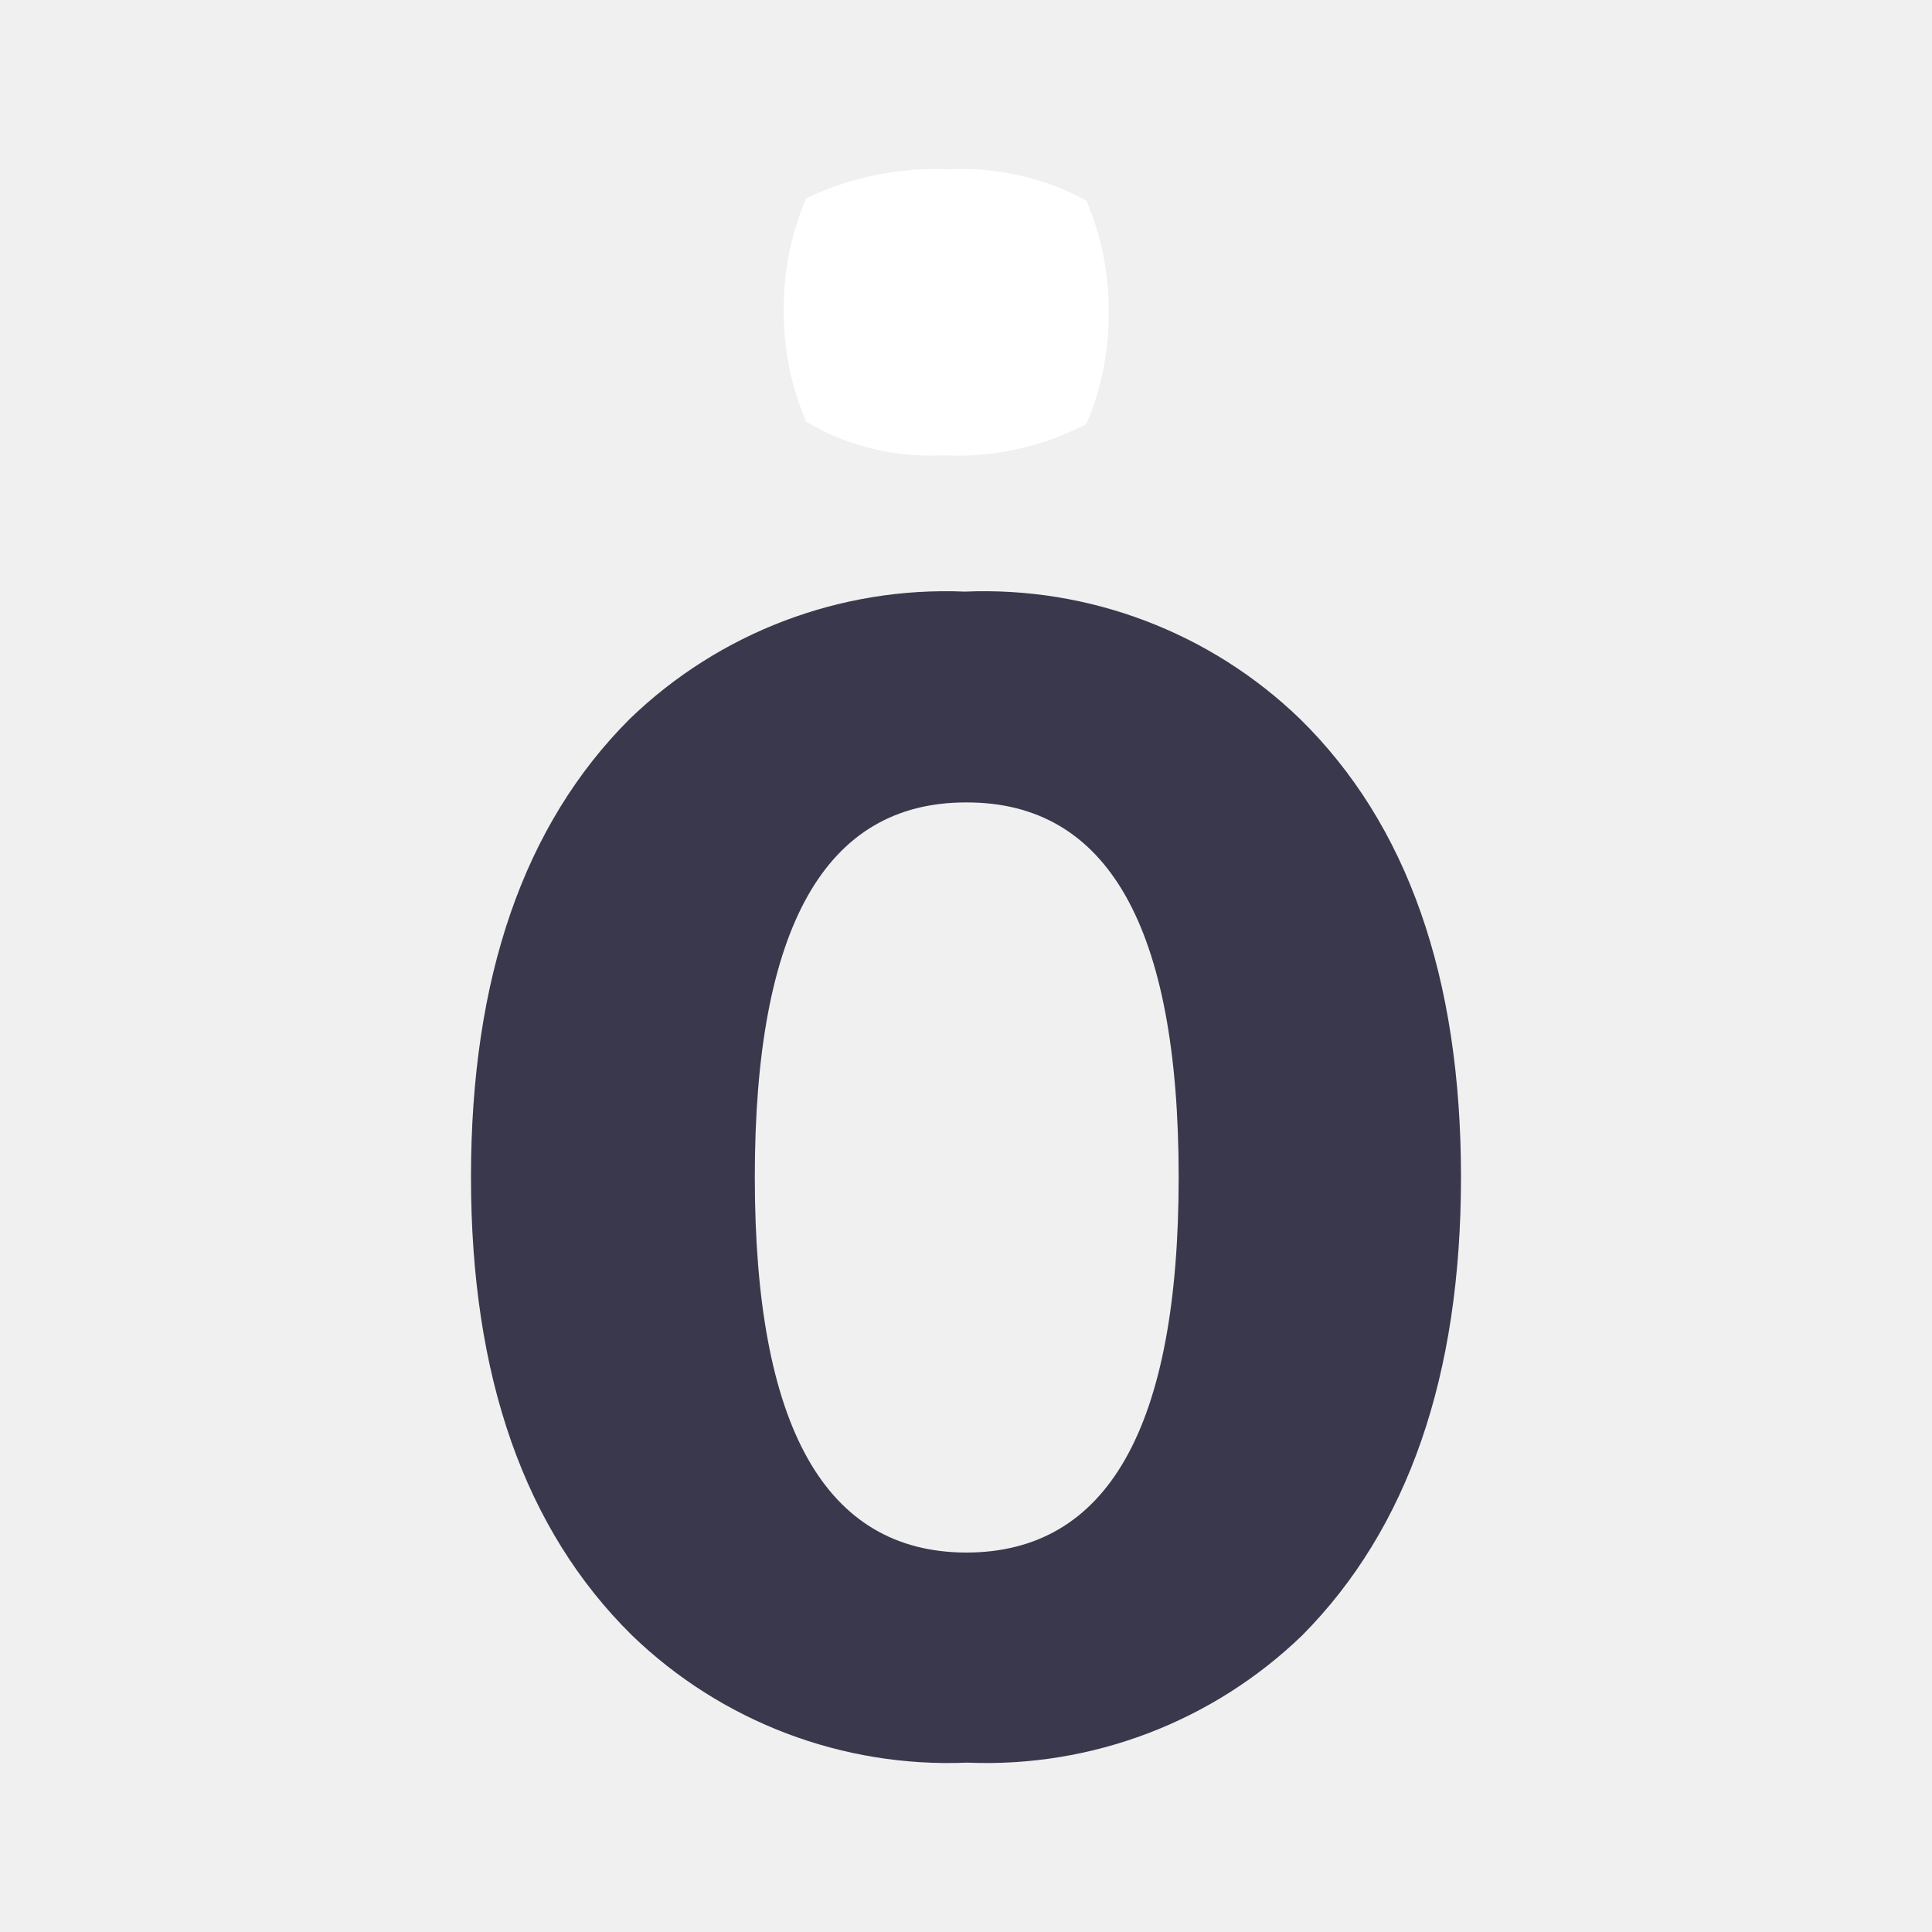
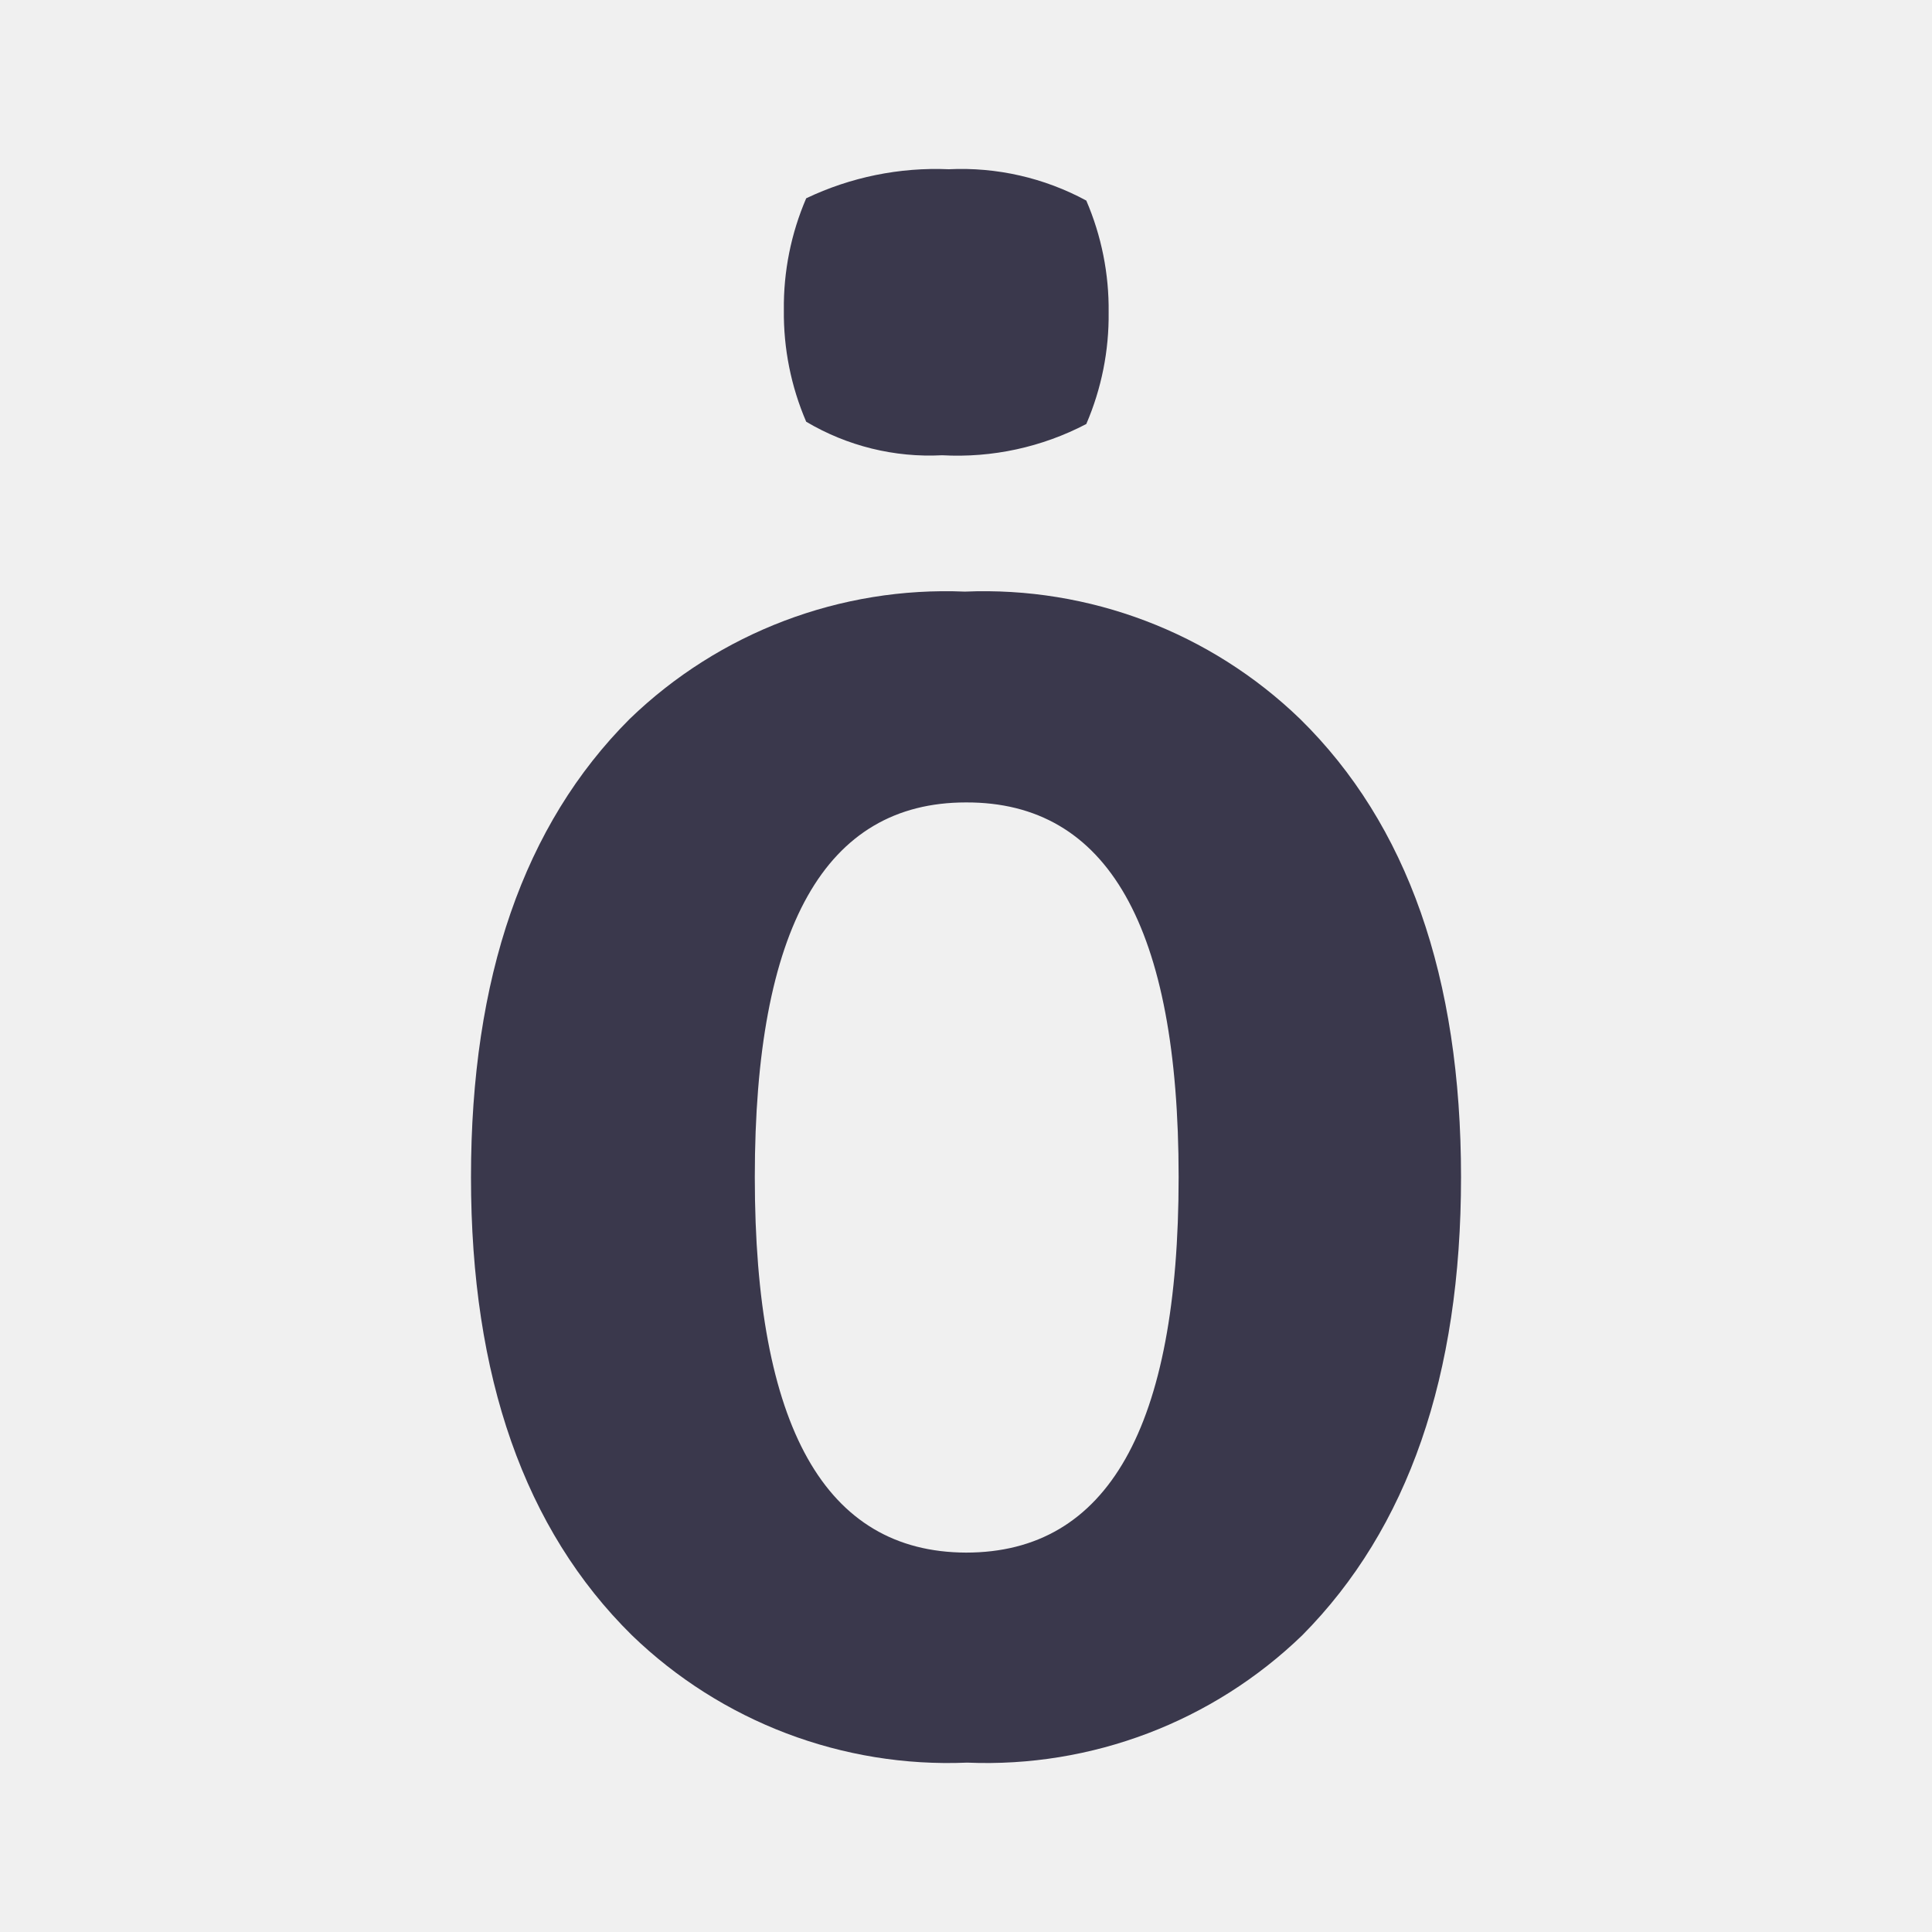
- <svg xmlns="http://www.w3.org/2000/svg" width="60" height="60">
-   <path style="opacity:0;fill:#fea72b;fill-opacity:1;stroke:none;stroke-opacity:0" d="M-5.801-6.164h72.69v72.871h-72.69z" />
-   <g data-name="Calque 2">
-     <g data-name="header">
-       <path d="M26.58 27.06q0 8-4.26 12.3a12.21 12.21 0 0 1-9 3.42 12.21 12.21 0 0 1-9-3.42Q0 35.1 0 27.06q0-8.04 4.26-12.3a12.21 12.21 0 0 1 9-3.42 12.21 12.21 0 0 1 9 3.42q4.32 4.24 4.32 12.3zM13.29 17q-5.67 0-5.67 10.06t5.67 10.08q5.71 0 5.71-10.08T13.29 17z" style="fill:#3a384c;fill-opacity:1" transform="translate(14.627 5.256) scale(1.15671)" />
-       <path d="M9 6.78a7.37 7.37 0 0 1-.6-3 7.37 7.37 0 0 1 .6-3A8.09 8.09 0 0 1 12.83 0a7.05 7.05 0 0 1 3.69.84 7.37 7.37 0 0 1 .6 3 7.37 7.37 0 0 1-.6 3 7.46 7.46 0 0 1-3.87.84A6.49 6.49 0 0 1 9 6.78z" style="fill:#fff" transform="translate(14.627 5.256) scale(1.15671)" />
+ <svg xmlns="http://www.w3.org/2000/svg" width="60" height="60" version="1.1" id="svg4">
+   <defs id="defs4" />
+   <path style="opacity:0;fill:#fea72b;fill-opacity:1;stroke:none;stroke-opacity:0" d="M-5.801-6.164h72.69v72.871h-72.69z" id="path1" />
+   <g data-name="Calque 2" id="g4">
+     <g data-name="header" id="g3">
+       <path id="path2" style="fill:#3a384c;fill-opacity:1" d="M 12.829 -0 A 8.09 8.09 0 0 0 9 0.78 A 7.37 7.37 0 0 0 8.4 3.78 A 7.37 7.37 0 0 0 9 6.779 A 6.49 6.49 0 0 0 12.65 7.679 A 7.46 7.46 0 0 0 16.52 6.84 A 7.37 7.37 0 0 0 17.12 3.84 A 7.37 7.37 0 0 0 16.52 0.841 A 7.05 7.05 0 0 0 12.829 -0 z M 13.26 11.34 A 12.21 12.21 0 0 0 4.26 14.759 C 1.42 17.599 -4.0524418e-05 21.7 -4.0524418e-05 27.06 C -4.0524418e-05 32.42 1.439 36.519 4.319 39.359 A 12.21 12.21 0 0 0 13.321 42.78 A 12.21 12.21 0 0 0 22.32 39.359 C 25.16 36.493 26.581 32.393 26.581 27.06 C 26.581 21.687 25.14 17.586 22.26 14.759 A 12.21 12.21 0 0 0 13.26 11.34 z M 13.29 17 C 17.097 16.987 18.999 20.34 18.999 27.06 C 18.999 33.78 17.097 37.141 13.29 37.141 C 9.51 37.127 7.62 33.767 7.62 27.06 C 7.62 20.353 9.51 17 13.29 17 z " transform="translate(14.627 5.256) scale(1.15671)" />
    </g>
  </g>
</svg>
